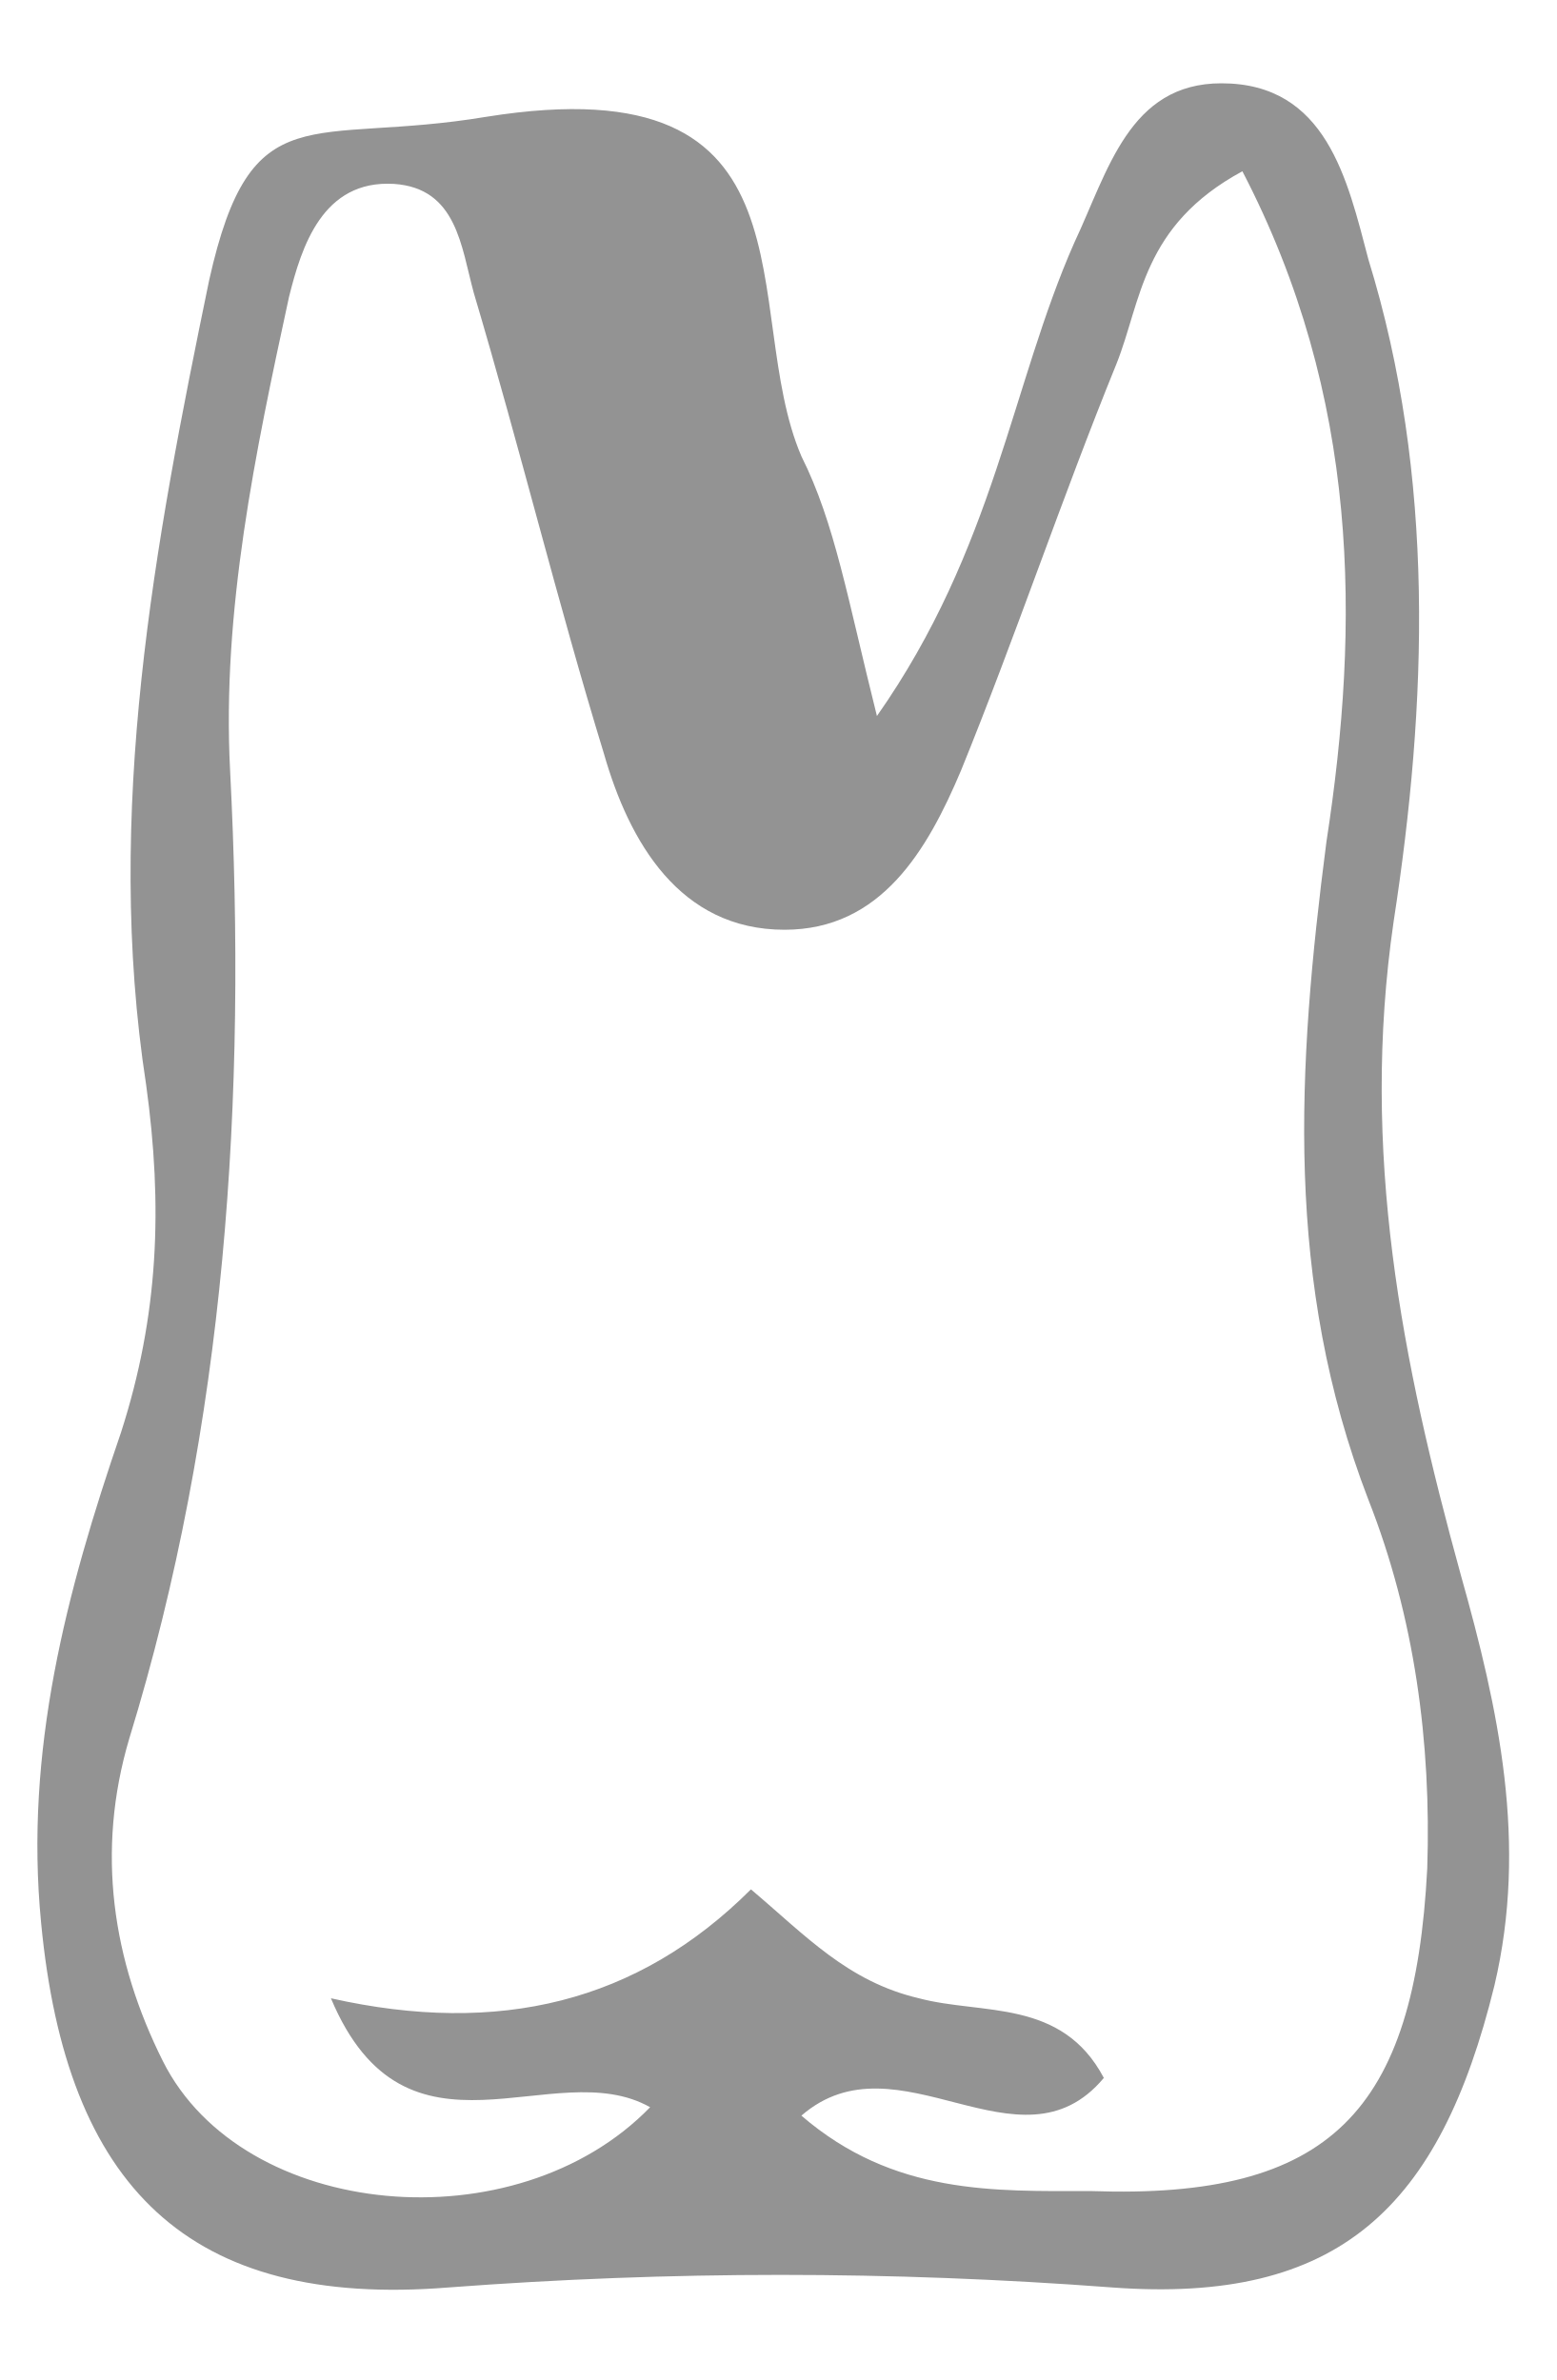
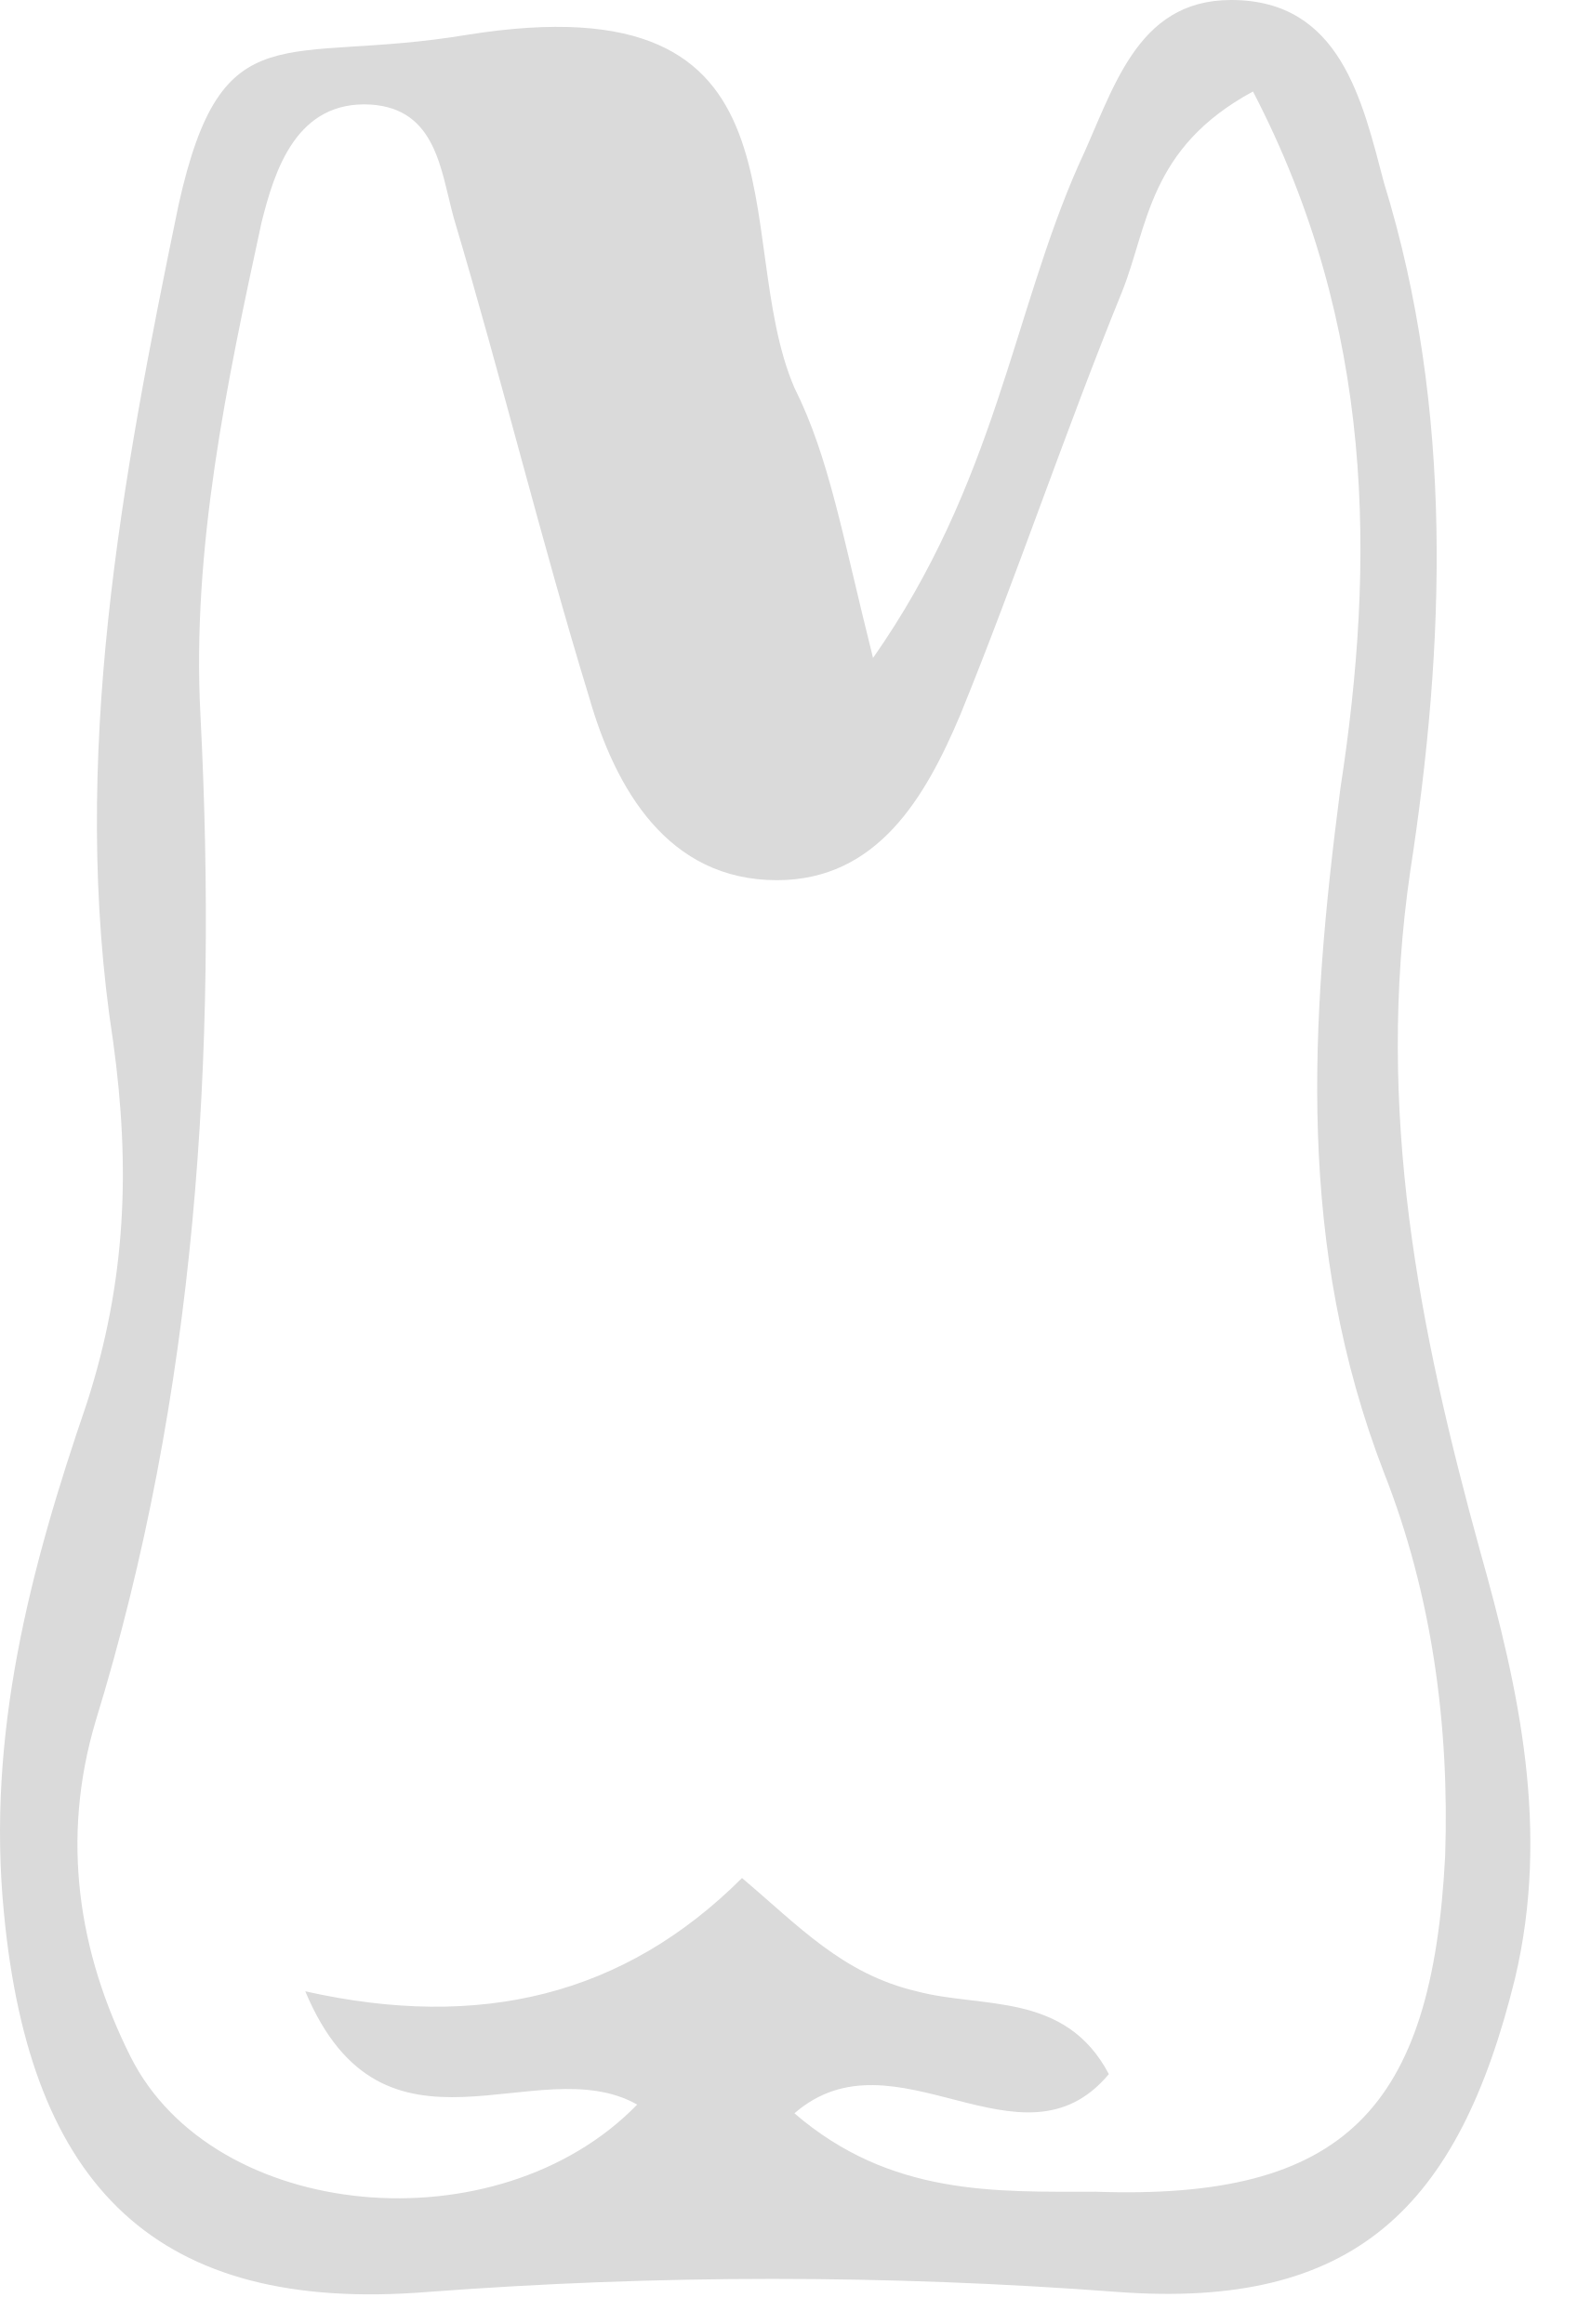
- <svg xmlns="http://www.w3.org/2000/svg" width="17" height="26" viewBox="0 0 17 26" fill="none">
-   <path d="M9.577 7.822C10.862 5.991 11.045 4.206 11.733 2.65C12.1 1.871 12.33 0.91 13.339 0.91C14.486 0.91 14.715 1.963 14.944 2.833C15.678 5.213 15.587 7.685 15.22 10.066C14.853 12.583 15.311 14.872 15.954 17.207C16.366 18.672 16.688 20.137 16.32 21.693C15.724 24.119 14.623 25.172 12.146 24.989C9.715 24.806 7.33 24.806 4.899 24.989C2.055 25.218 0.724 23.89 0.449 21.006C0.266 19.13 0.724 17.39 1.321 15.65C1.734 14.369 1.779 13.178 1.596 11.851C1.137 8.875 1.688 5.946 2.284 3.062C2.743 1.002 3.385 1.597 5.311 1.276C9.027 0.681 8.064 3.382 8.752 4.984C9.119 5.717 9.256 6.541 9.577 7.822ZM13.568 1.871C12.467 2.467 12.467 3.291 12.192 3.977C11.596 5.442 11.091 6.953 10.495 8.418C10.128 9.287 9.623 10.157 8.568 10.157C7.422 10.157 6.871 9.196 6.596 8.235C6.091 6.587 5.678 4.893 5.174 3.199C5.036 2.695 4.99 2.055 4.302 2.009C3.522 1.963 3.293 2.695 3.156 3.245C2.789 4.939 2.422 6.678 2.513 8.418C2.697 11.988 2.467 15.559 1.412 18.992C1.045 20.228 1.229 21.418 1.779 22.517C2.651 24.256 5.633 24.531 7.1 23.02C6.045 22.425 4.44 23.799 3.614 21.83C5.449 22.242 6.963 21.876 8.201 20.64C8.798 21.144 9.256 21.647 10.036 21.83C10.724 22.013 11.596 21.83 12.055 22.7C11.137 23.799 9.807 22.197 8.752 23.112C9.761 23.982 10.862 23.936 11.917 23.936C14.531 24.028 15.449 23.066 15.587 20.411C15.632 19.038 15.449 17.665 14.944 16.383C14.027 14.002 14.165 11.668 14.486 9.196C14.853 6.815 14.853 4.343 13.568 1.871Z" fill="#939393" />
+ <svg xmlns="http://www.w3.org/2000/svg" width="26" height="38" viewBox="0 0 26 38" fill="none">
+   <path d="M14.271 10.758C16.27 7.908 16.556 5.13 17.627 2.707C18.198 1.496 18.555 0 20.125 0C21.91 0 22.267 1.639 22.624 2.992C23.766 6.697 23.623 10.545 23.052 14.249C22.481 18.168 23.195 21.73 24.195 25.364C24.837 27.644 25.337 29.924 24.766 32.346C23.838 36.122 22.124 37.761 18.269 37.476C14.485 37.191 10.773 37.191 6.989 37.476C2.562 37.832 0.492 35.766 0.064 31.277C-0.222 28.356 0.492 25.649 1.42 22.942C2.063 20.947 2.134 19.094 1.849 17.028C1.135 12.397 1.991 7.837 2.919 3.349C3.633 0.142 4.633 1.069 7.631 0.57C13.414 -0.356 11.915 3.847 12.986 6.341C13.557 7.481 13.771 8.763 14.271 10.758ZM20.482 1.496C18.769 2.422 18.769 3.705 18.34 4.774C17.412 7.053 16.627 9.405 15.699 11.684C15.128 13.038 14.342 14.392 12.7 14.392C10.915 14.392 10.059 12.896 9.63 11.4C8.845 8.835 8.203 6.199 7.417 3.562C7.203 2.779 7.132 1.781 6.061 1.71C4.847 1.639 4.49 2.779 4.276 3.634C3.705 6.27 3.134 8.977 3.276 11.684C3.562 17.242 3.205 22.799 1.563 28.143C0.992 30.066 1.277 31.919 2.134 33.629C3.491 36.336 8.131 36.764 10.416 34.412C8.774 33.486 6.275 35.624 4.99 32.56C7.846 33.201 10.202 32.631 12.129 30.708C13.057 31.491 13.771 32.275 14.985 32.56C16.056 32.845 17.412 32.56 18.126 33.914C16.698 35.624 14.628 33.13 12.986 34.555C14.557 35.909 16.27 35.837 17.912 35.837C21.982 35.98 23.409 34.484 23.623 30.351C23.695 28.214 23.409 26.076 22.624 24.082C21.196 20.377 21.41 16.743 21.91 12.896C22.481 9.191 22.481 5.344 20.482 1.496Z" fill="#DADADA" />
</svg>
